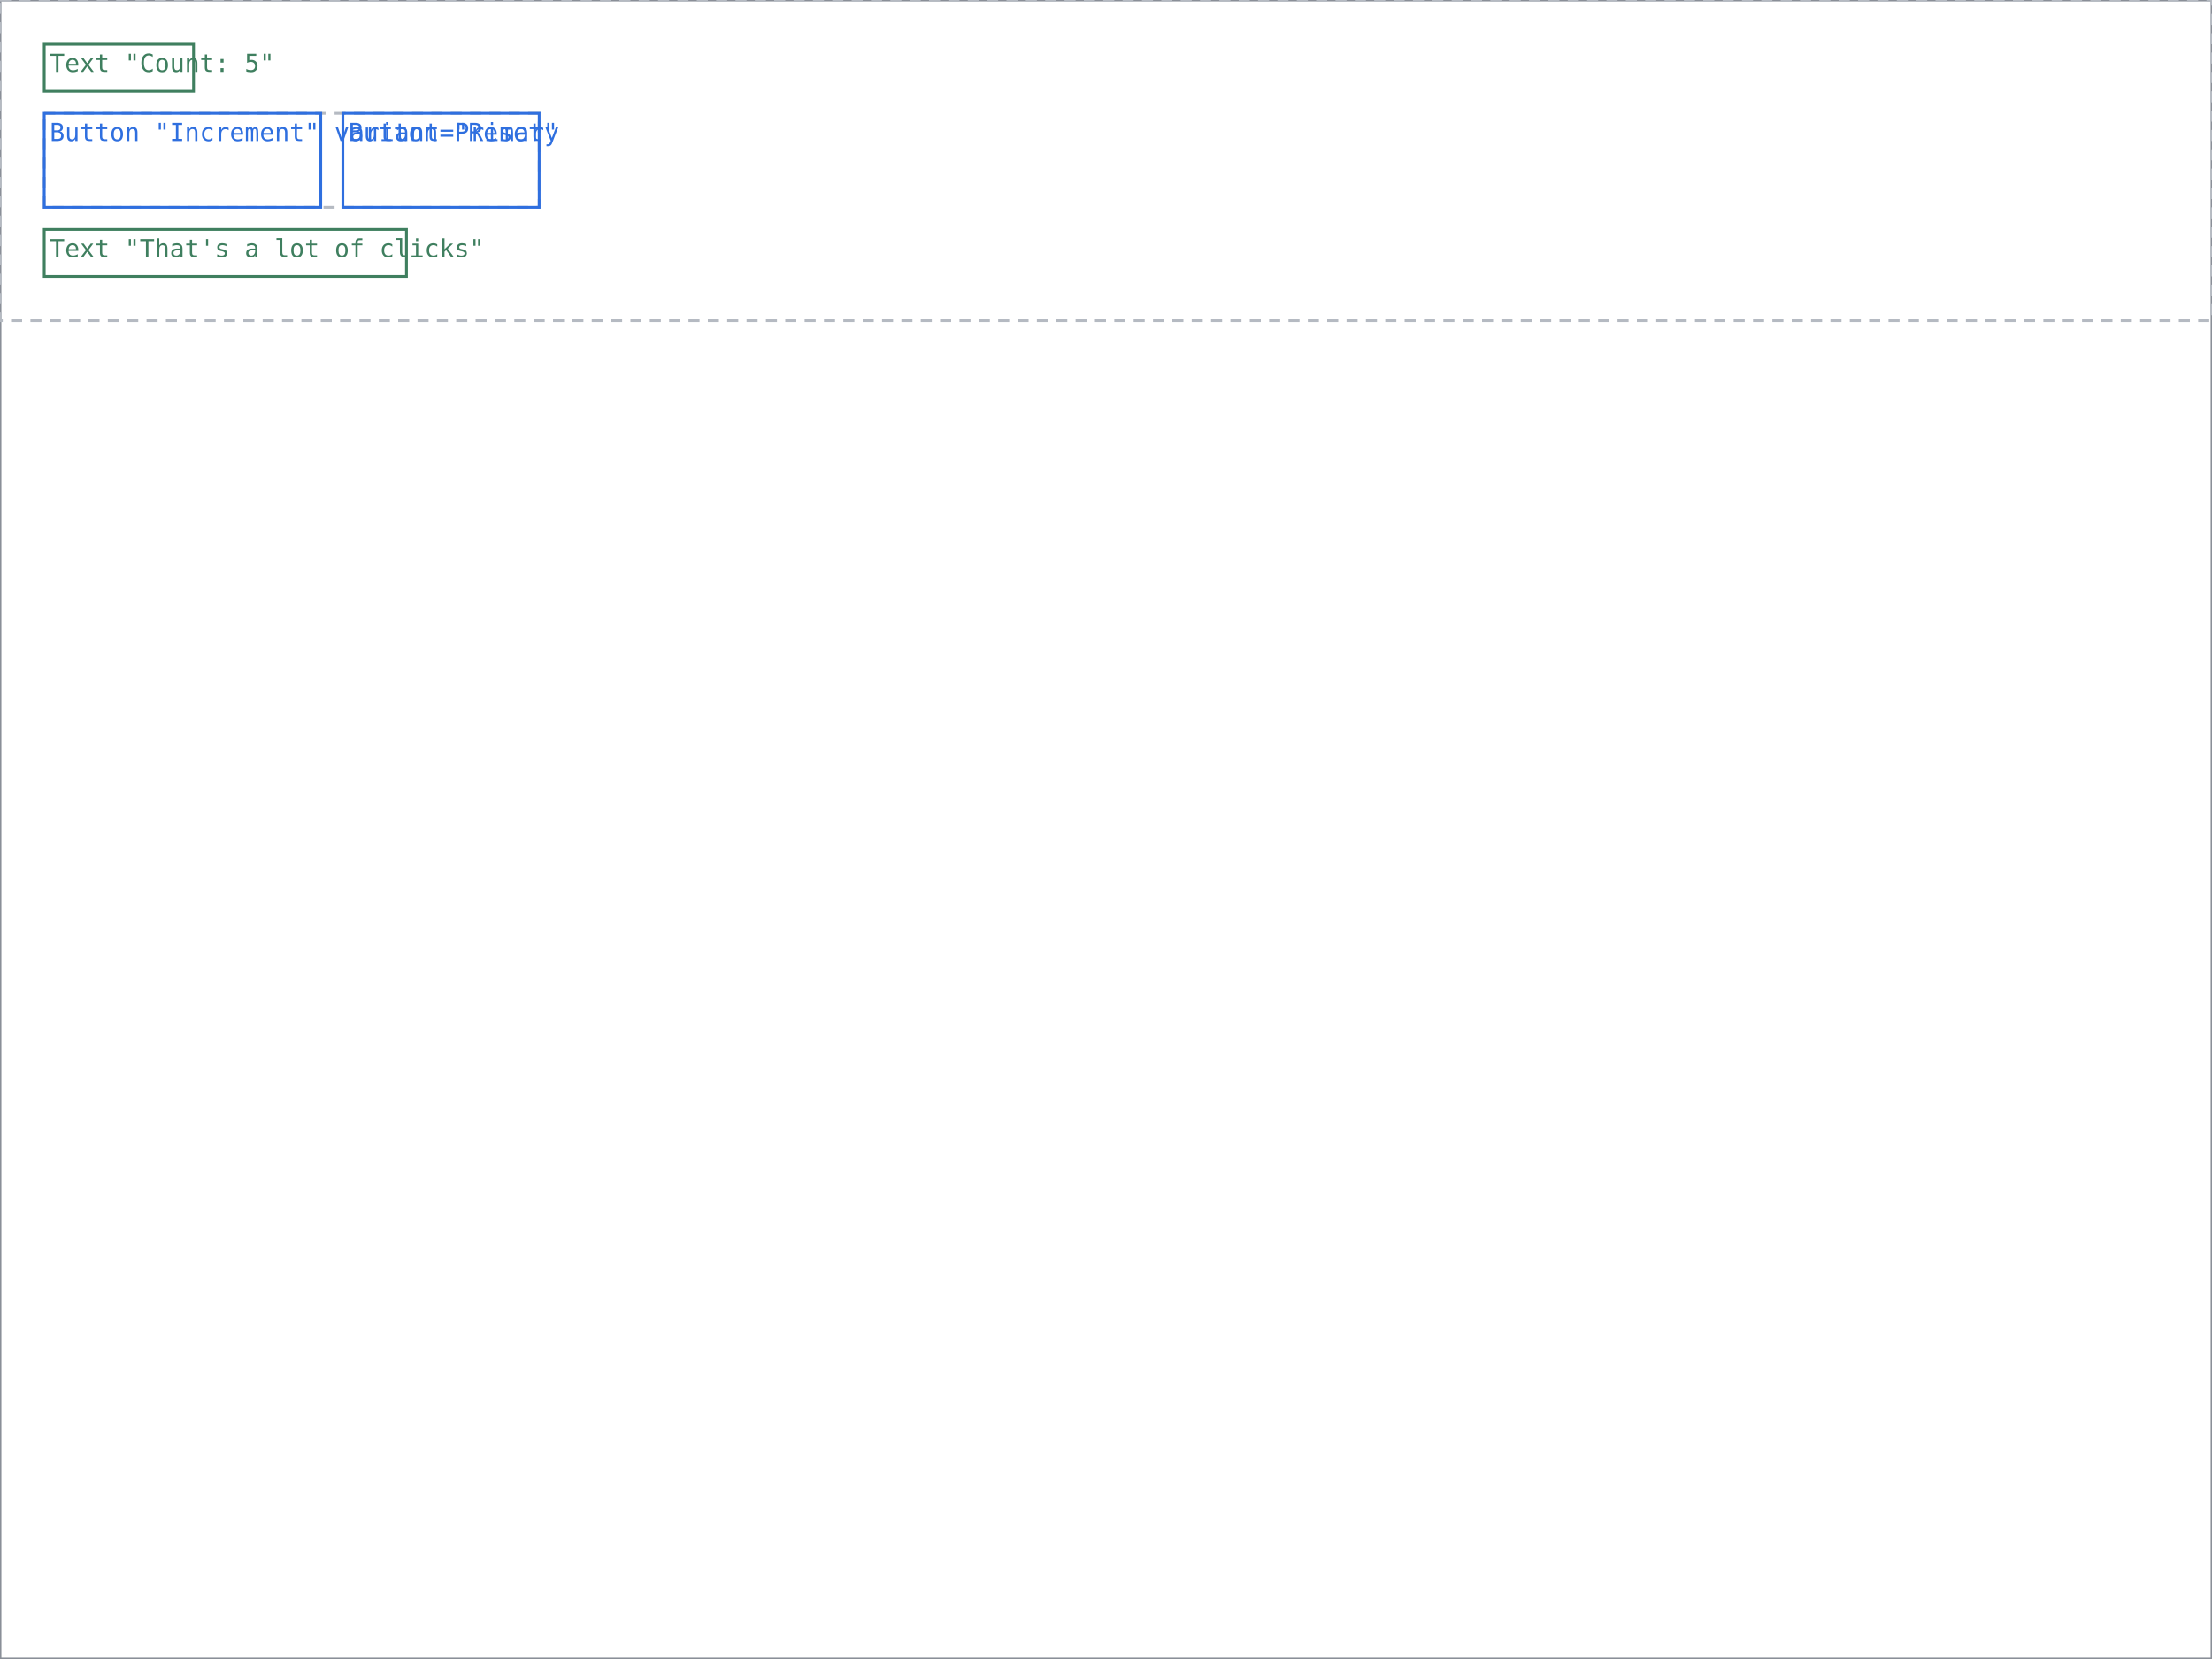
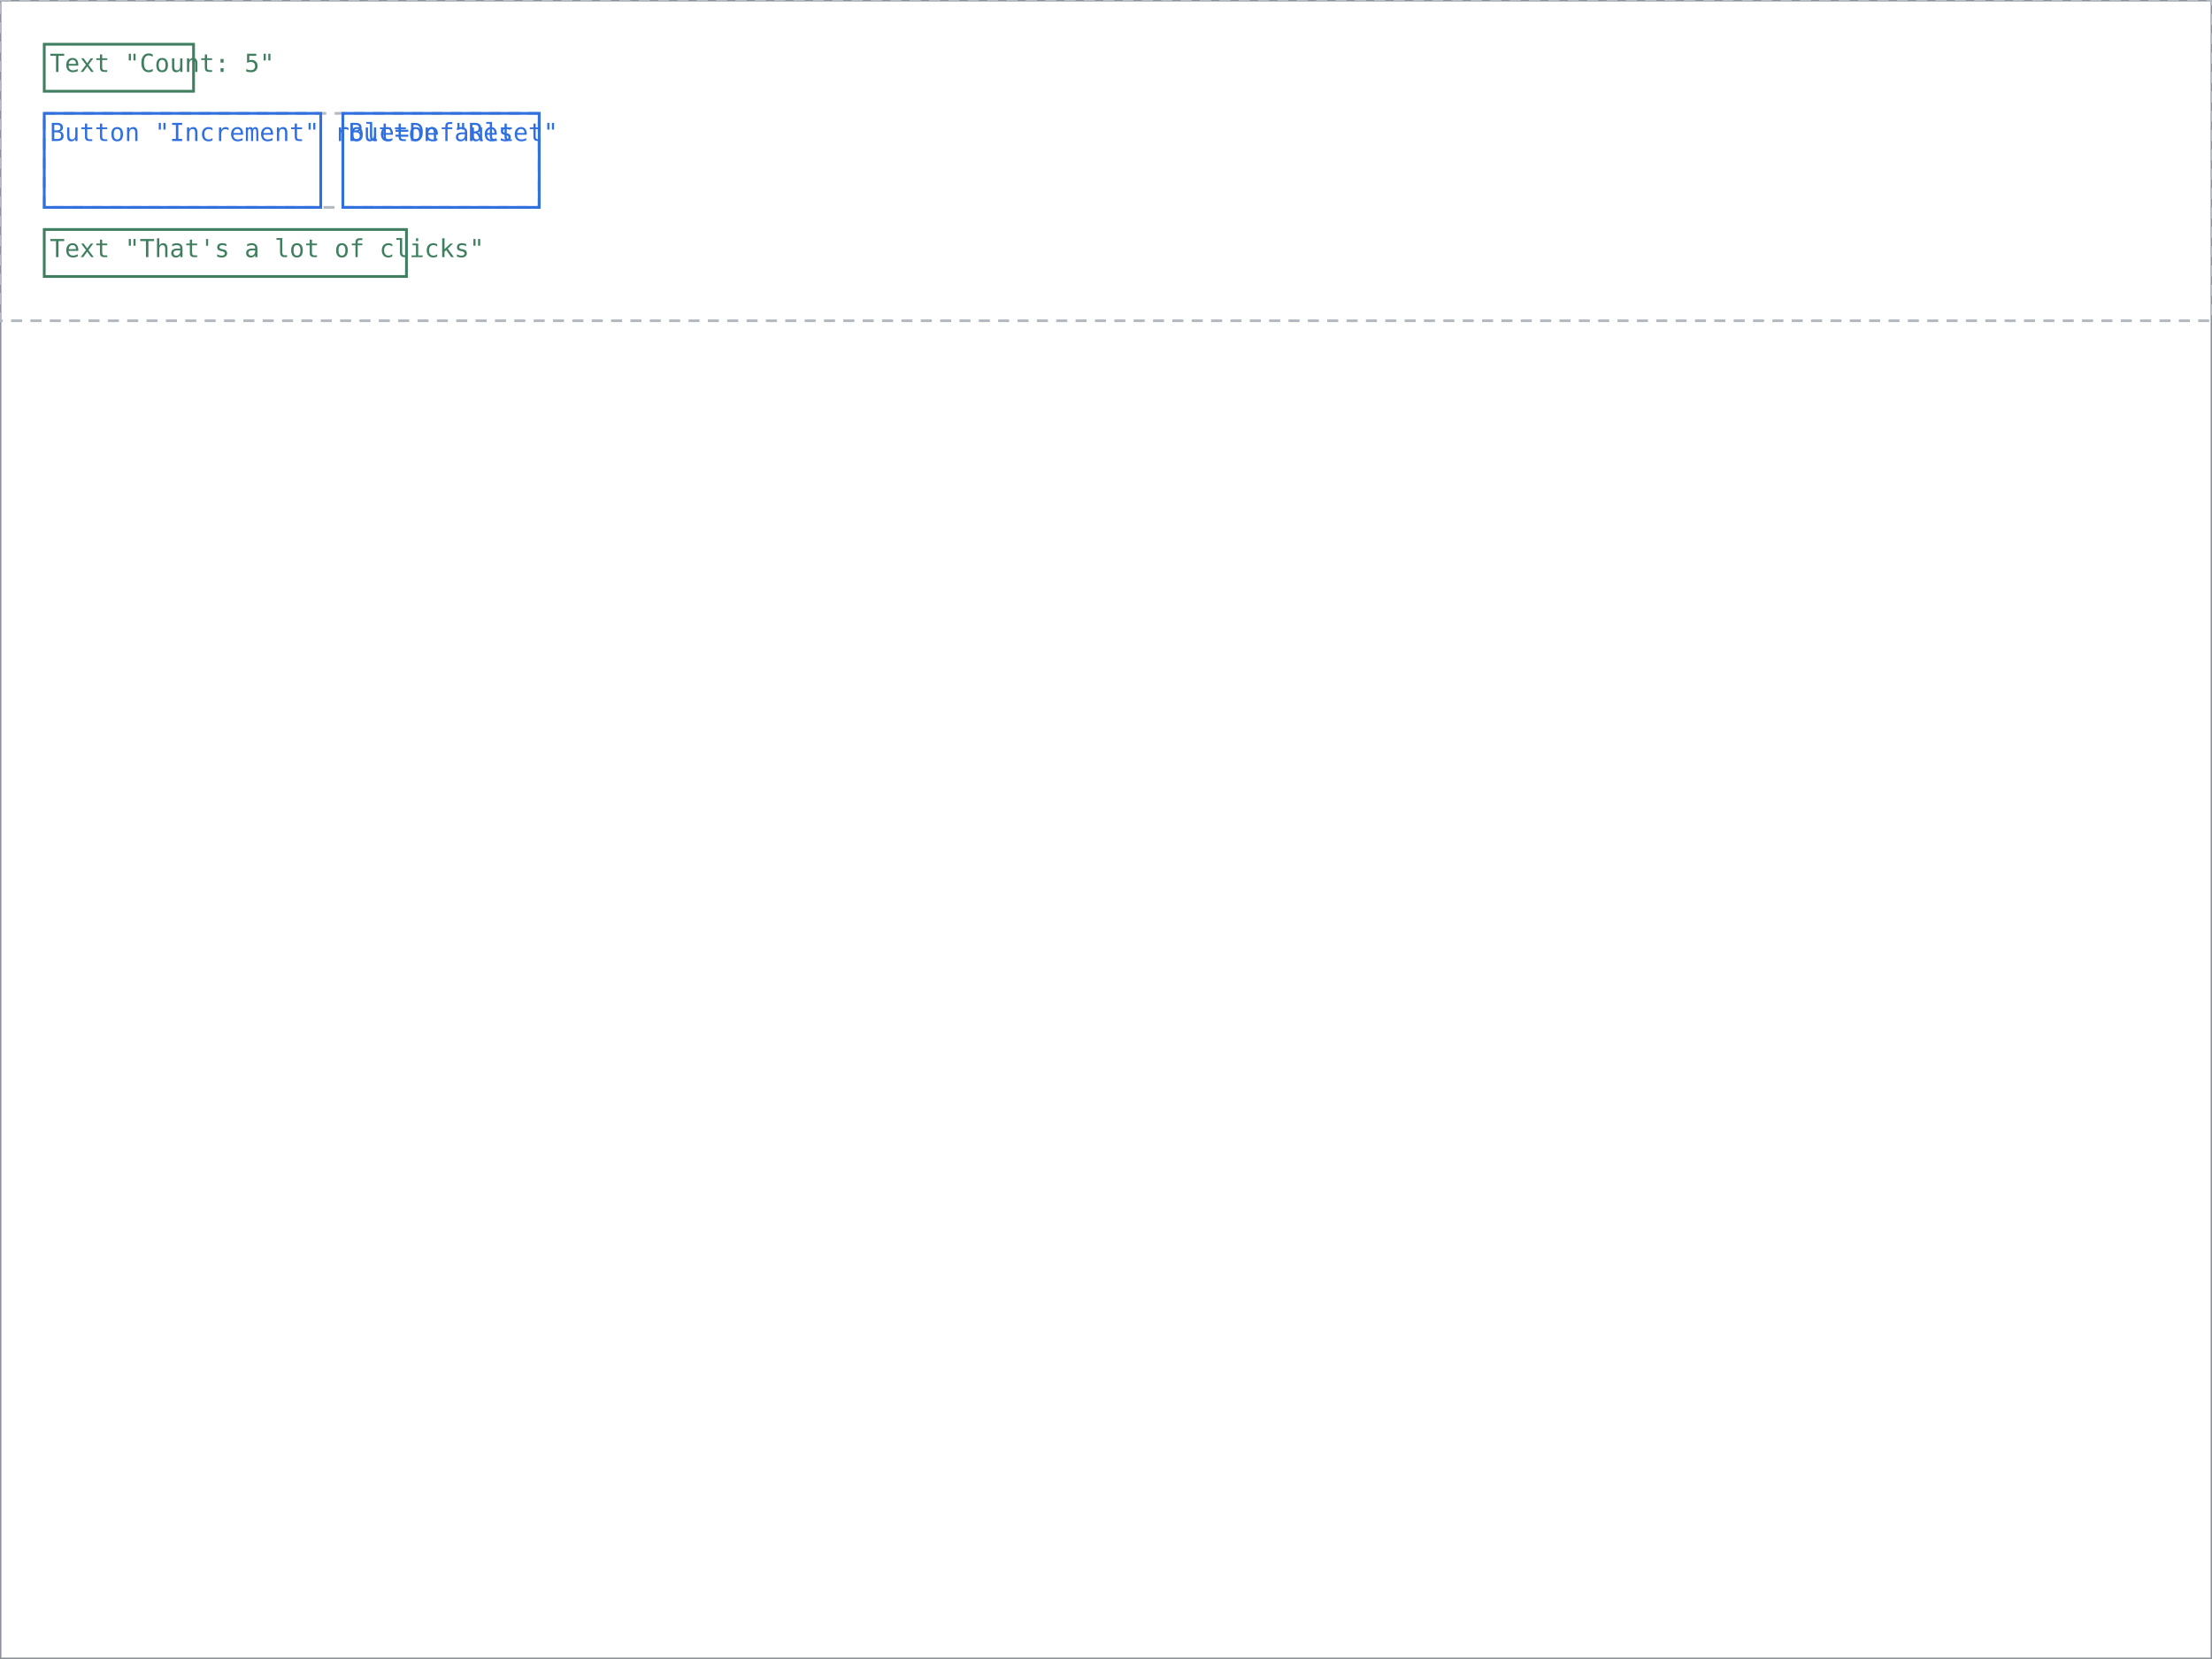
<svg xmlns="http://www.w3.org/2000/svg" width="800" height="600" viewBox="0 0 800 600" font-family="monospace" font-size="9">
  <rect width="100%" height="100%" fill="white" />
  <rect x="0" y="0" width="800" height="600" fill="none" stroke="#8a8f98" />
  <rect x="0" y="0" width="800" height="116" fill="none" stroke="#b5bac2" stroke-dasharray="4 3" />
  <rect x="16" y="16" width="54" height="17" fill="none" stroke="#3f7f5f" />
  <text x="18" y="26" fill="#3f7f5f">Text "Count: 5"</text>
  <rect x="16" y="41" width="179" height="34" fill="none" stroke="#b5bac2" stroke-dasharray="4 3" />
  <rect x="16" y="41" width="100" height="34" fill="none" stroke="#2f6fdf" />
-   <text x="18" y="51" fill="#2f6fdf">Button "Increment" variant=Primary</text>
+   <text x="18" y="51" fill="#2f6fdf">Button "Increment" role=Default</text>
  <rect x="124" y="41" width="71" height="34" fill="none" stroke="#2f6fdf" />
  <text x="126" y="51" fill="#2f6fdf">Button "Reset"</text>
  <rect x="16" y="83" width="131" height="17" fill="none" stroke="#3f7f5f" />
  <text x="18" y="93" fill="#3f7f5f">Text "That's a lot of clicks"</text>
</svg>
